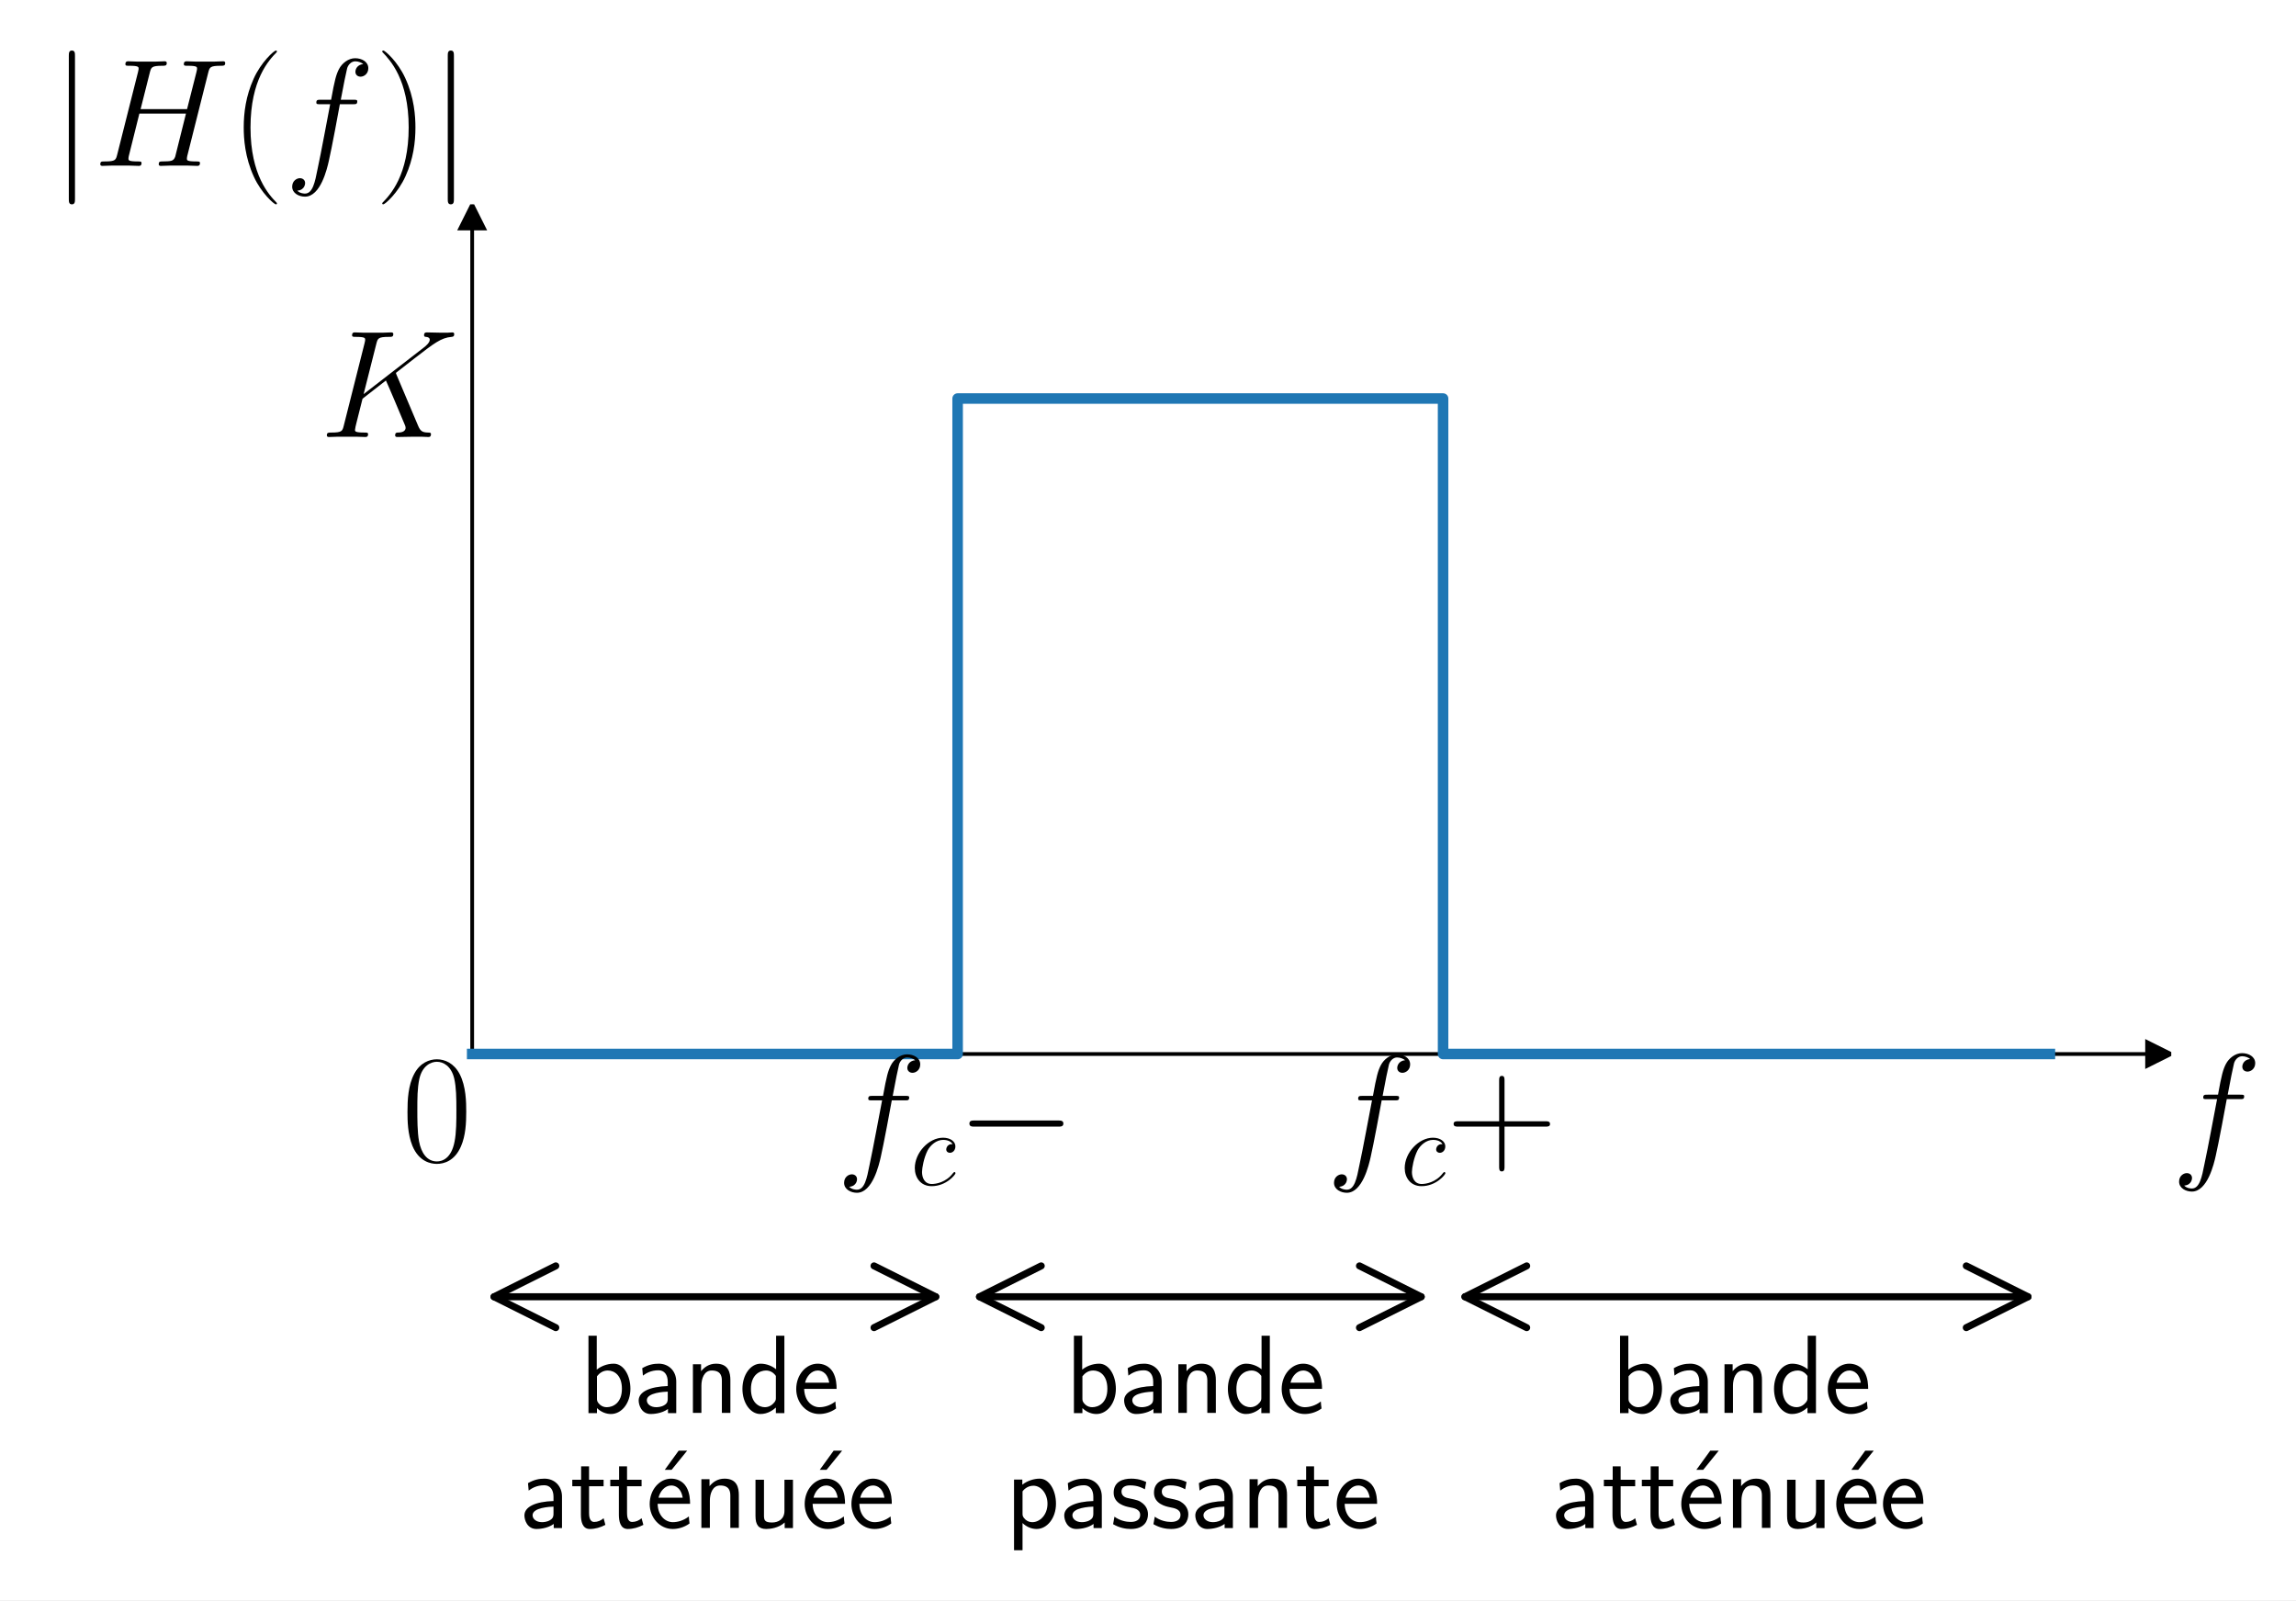
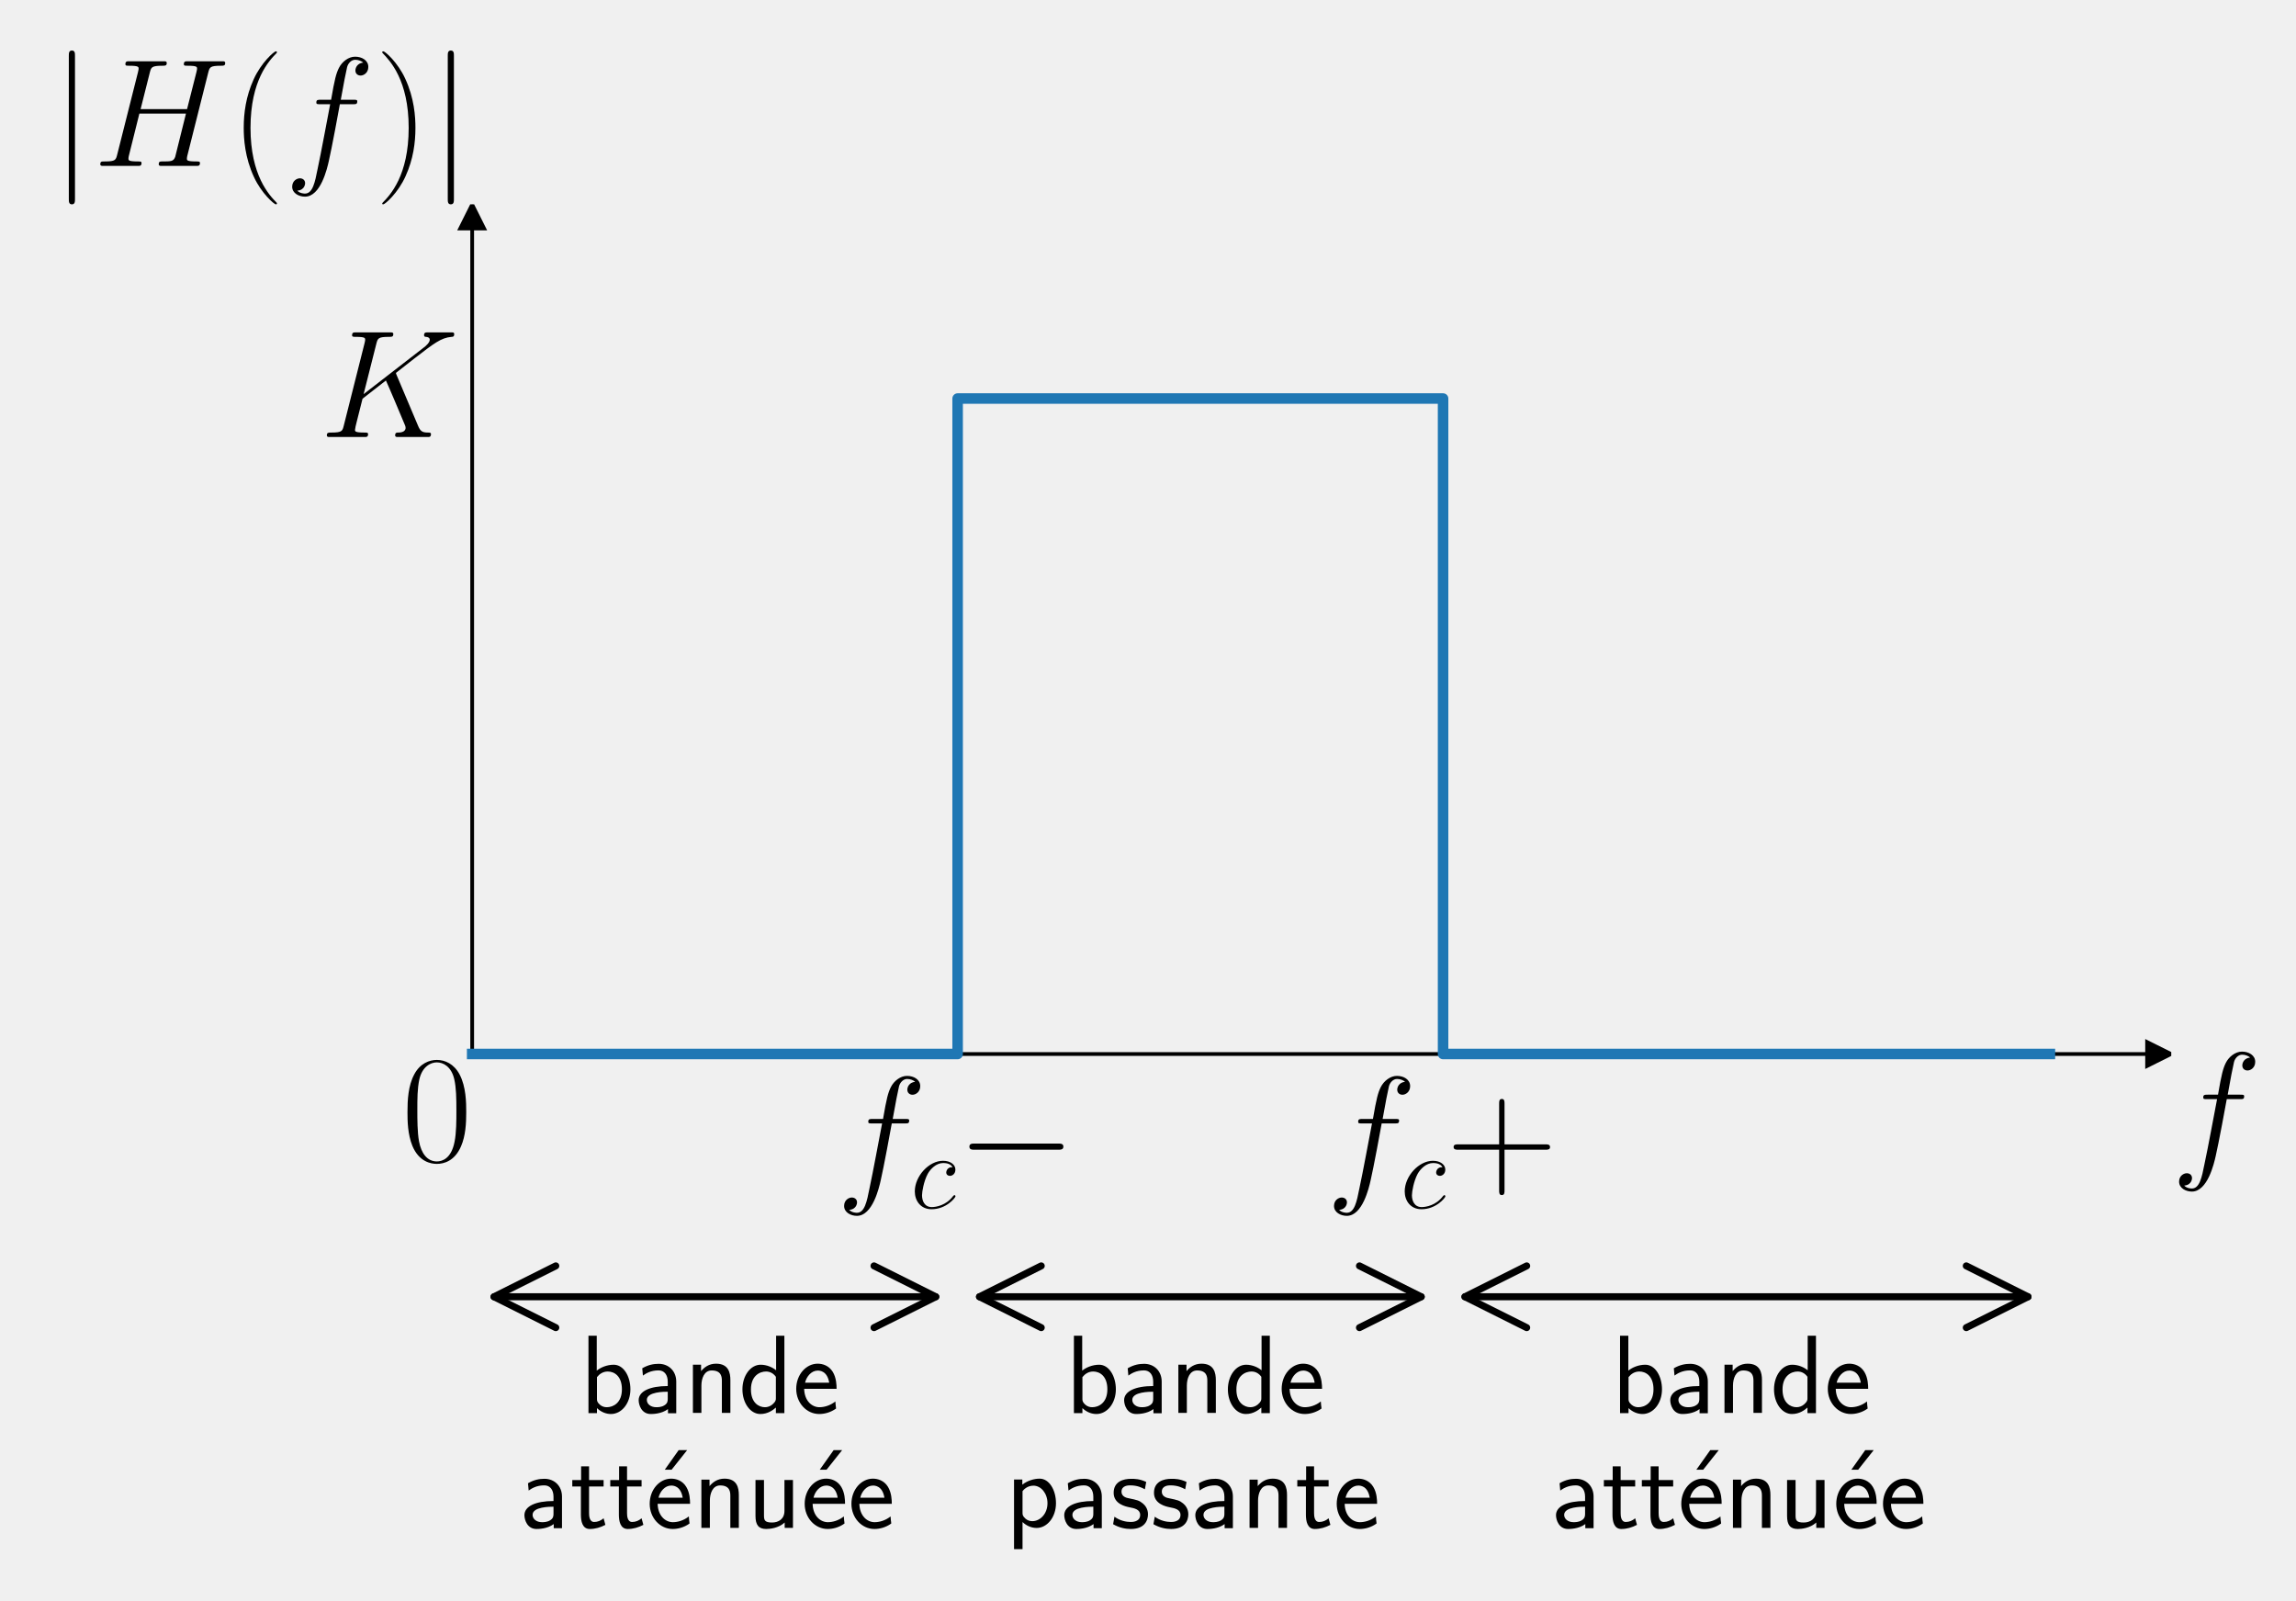
<svg xmlns="http://www.w3.org/2000/svg" xmlns:xlink="http://www.w3.org/1999/xlink" height="228.017pt" version="1.1" viewBox="0 0 327.221 228.017" width="327.221pt">
  <defs>
-     <style type="text/css">
- *{stroke-linecap:butt;stroke-linejoin:round;}
-   </style>
+     <style type="text/css">*{stroke-linecap:butt;stroke-linejoin:round;}</style>
  </defs>
  <g id="figure_1">
    <g id="patch_1">
-       <path d="M 0 228.017  L 327.221 228.017  L 327.221 0  L 0 0  z " style="fill:#ffffff;" />
+       <path d="M 0 228.017  L 327.221 228.017  L 327.221 0  L 0 0  z " style="fill:none;" />
    </g>
    <g id="axes_1">
      <g id="patch_2">
-         <path clip-path="url(#p9023be4fa1)" d="M 309.442 150.192  L 305.983 151.922  L 305.983 150.21  L 67.293 150.21  L 67.293 150.175  L 305.983 150.175  L 305.983 148.463  z " style="stroke:#000000;stroke-linejoin:miter;stroke-width:0.5;" />
+         <path clip-path="url(#p6ede587a33)" d="M 309.442 150.192  L 305.983 151.922  L 305.983 150.21  L 67.293 150.21  L 67.293 150.175  L 305.983 150.175  L 305.983 148.463  z " style="stroke:#000000;stroke-linejoin:miter;stroke-width:0.5;" />
      </g>
      <g id="patch_3">
-         <path clip-path="url(#p9023be4fa1)" d="M 67.293 29.118  L 69.023 32.577  L 67.311 32.577  L 67.311 150.192  L 67.276 150.192  L 67.276 32.577  L 65.564 32.577  z " style="stroke:#000000;stroke-linejoin:miter;stroke-width:0.5;" />
+         <path clip-path="url(#p6ede587a33)" d="M 67.293 29.118  L 69.023 32.577  L 67.311 32.577  L 67.311 150.192  L 67.276 150.192  L 67.276 32.577  L 65.564 32.577  z " style="stroke:#000000;stroke-linejoin:miter;stroke-width:0.5;" />
      </g>
      <g id="line2d_1">
-         <path clip-path="url(#p9023be4fa1)" d="M 67.293 150.192  L 136.479 150.192  L 136.479 56.792  L 205.664 56.792  L 205.664 150.192  L 292.146 150.192  " style="fill:none;stroke:#1f77b4;stroke-linecap:square;stroke-width:1.5;" />
+         <path clip-path="url(#p6ede587a33)" d="M 67.293 150.192  L 136.479 150.192  L 136.479 56.792  L 205.664 56.792  L 205.664 150.192  L 292.146 150.192  " style="fill:none;stroke:#1f77b4;stroke-linecap:square;stroke-width:1.5;" />
      </g>
      <g id="text_1">
-         <defs>
-           <path d="M 50 40.219  C 49.906 40.516 49.5 41.312 49.5 41.609  C 49.5 41.703 49.594 41.797 51.297 43.094  L 61 50.656  C 74.406 61.016 78.797 64.5 85.703 65.094  C 86.406 65.188 87.406 65.188 87.406 66.891  C 87.406 67.484 87.094 68 86.297 68  C 85.203 68 84 67.797 82.906 67.797  L 79.094 67.797  C 76 67.797 72.703 68 69.703 68  C 69 68 67.797 68 67.797 66.188  C 67.797 65.188 68.5 65.094 69.094 65.094  C 70.203 64.984 71.5 64.594 71.5 63.203  C 71.5 61.203 68.5 58.828 67.703 58.219  L 28.5 27.875  L 36.797 60.719  C 37.703 64.094 37.906 65.094 45 65.094  C 46.906 65.094 47.797 65.094 47.797 66.984  C 47.797 68 46.797 68 46.297 68  C 44.5 68 42.406 67.797 40.5 67.797  L 28.703 67.797  C 26.906 67.797 24.703 68 22.906 68  C 22.094 68 21 68 21 66.094  C 21 65.094 21.906 65.094 23.406 65.094  C 29.5 65.094 29.5 64.297 29.5 63.203  C 29.5 63 29.5 62.406 29.094 60.906  L 15.594 7.375  C 14.703 3.891 14.5 2.891 7.5 2.891  C 5.594 2.891 4.594 2.891 4.594 1.094  C 4.594 0 5.5 0 6.094 0  C 8 0 10 0.188 11.906 0.188  L 23.594 0.188  C 25.5 0.188 27.594 0 29.5 0  C 30.297 0 31.406 0 31.406 1.891  C 31.406 2.891 30.5 2.891 29 2.891  C 22.906 2.891 22.906 3.688 22.906 4.688  C 22.906 5.375 23.5 7.875 23.906 9.453  L 27.797 24.891  L 43 36.734  C 45.906 30.359 51.203 17.625 55.297 7.875  C 55.594 7.266 55.797 6.672 55.797 5.984  C 55.797 2.984 51.797 2.891 50.906 2.891  C 50 2.891 49 2.891 49 1  C 49 0 50.094 0 50.406 0  C 53.906 0 57.594 0.188 61.094 0.188  L 65.906 0.188  C 67.406 0.188 69.094 0 70.594 0  C 71.203 0 72.297 0 72.297 1.891  C 72.297 2.891 71.406 2.891 70.406 2.891  C 66.703 2.984 65.406 3.781 63.906 7.375  z " id="CMMI12-75" />
-         </defs>
        <g transform="translate(45.57571 62.27074)scale(0.22 -0.22)">
-           <use transform="scale(0.996264)" xlink:href="#CMMI12-75" />
+           <defs>
+             <path d="M 3200 2571  C 3194 2590 3168 2641 3168 2661  C 3168 2667 3174 2673 3283 2756  L 3904 3242  C 4762 3905 5043 4128 5485 4167  C 5530 4167 5594 4167 5594 4282  C 5594 4320 5574 4352 5523 4352  C 5453 4352 5376 4352 5306 4352  L 5062 4352  C 4864 4352 4653 4352 4461 4352  C 4416 4352 4339 4352 4339 4237  C 4339 4173 4384 4167 4422 4167  C 4493 4160 4576 4135 4576 4046  C 4576 3919 4384 3765 4333 3727  L 1824 1784  L 2355 3887  C 2413 4103 2426 4167 2880 4167  C 3002 4167 3059 4167 3059 4288  C 3059 4352 2995 4352 2963 4352  C 2848 4352 2714 4352 2592 4352  L 1837 4352  C 1722 4352 1581 4352 1466 4352  C 1414 4352 1344 4352 1344 4231  C 1344 4167 1402 4167 1498 4167  C 1888 4167 1888 4116 1888 4046  C 1888 4034 1888 3995 1862 3899  L 998 472  C 941 249 928 185 480 185  C 358 185 294 185 294 70  C 294 0 352 0 390 0  C 512 0 640 0 762 0  L 1510 0  C 1632 0 1766 0 1888 0  C 1939 0 2010 0 2010 121  C 2010 185 1952 185 1856 185  C 1466 185 1466 236 1466 300  C 1466 345 1504 504 1530 606  L 1779 1593  L 2752 2351  C 2938 1943 3277 1128 3539 505  C 3558 466 3571 428 3571 383  C 3571 185 3315 185 3258 185  C 3200 185 3136 185 3136 64  C 3136 0 3206 0 3226 0  C 3450 0 3686 0 3910 0  L 4218 0  C 4314 0 4422 0 4518 0  C 4557 0 4627 0 4627 121  C 4627 185 4570 185 4506 185  C 4269 185 4186 236 4090 466  L 3200 2571  z " id="CMMI12-4b" transform="scale(0.015625)" />
+           </defs>
+           <use transform="scale(0.996264)" xlink:href="#CMMI12-4b" />
        </g>
      </g>
      <g id="text_2">
-         <defs>
-           <path d="M 44.594 40.094  C 46.594 40.094 47.406 40.094 47.406 41.984  C 47.406 43 46.594 43 44.797 43  L 36.703 43  C 38.594 53.094 40 60.094 40.797 63.297  C 41.406 65.688 43.5 67.984 46.094 67.984  C 48.203 67.984 50.297 67.094 51.297 66.188  C 47.406 65.797 46.203 62.891 46.203 61.188  C 46.203 59.188 47.703 58 49.594 58  C 51.594 58 54.594 59.688 54.594 63.5  C 54.594 67.688 50.406 70 46 70  C 41.703 70 37.5 66.797 35.5 62.891  C 33.703 59.391 32.703 55.828 30.406 43  L 23.703 43  C 21.797 43 20.797 43 20.797 41.188  C 20.797 40.094 21.406 40.094 23.406 40.094  L 29.797 40.094  C 28 30.891 23.906 8.516 21.594 -2.062  C 19.906 -10.703 18.406 -18 13.406 -18  C 13.094 -18 10.203 -18 8.406 -16.109  C 13.5 -15.703 13.5 -11.312 13.5 -11.203  C 13.5 -9.203 12 -8 10.094 -8  C 8.094 -8 5.094 -9.703 5.094 -13.516  C 5.094 -17.812 9.5 -20 13.406 -20  C 23.594 -20 27.797 -1.766 28.906 3.172  C 30.703 10.797 35.594 37.125 36.094 40.094  z " id="CMMI12-102" />
-           <path d="M 39.094 38  C 37.203 38 36.297 38 34.906 36.797  C 34.297 36.297 33.203 34.797 33.203 33.188  C 33.203 31.188 34.703 29.984 36.594 29.984  C 39 29.984 41.703 31.984 41.703 35.984  C 41.703 40.484 37.094 44 30.203 44  C 17.094 44 4 30.188 4 15.797  C 4 6.969 9.406 -1 19.594 -1  C 33.203 -1 41.797 9.719 41.797 11.031  C 41.797 11.641 41.203 12.141 40.797 12.141  C 40.5 12.141 40.406 12.047 39.5 11.125  C 33.094 2.516 23.594 1 19.797 1  C 12.906 1 10.703 7.078 10.703 12.141  C 10.703 15.688 12.406 25.531 16 32.391  C 18.594 37.094 24 41.984 30.297 41.984  C 31.594 41.984 37.094 41.812 39.094 38  z " id="CMMI12-99" />
-           <path d="M 65.906 23  C 67.594 23 69.406 23 69.406 25  C 69.406 27 67.594 27 65.906 27  L 11.797 27  C 10.094 27 8.297 27 8.297 25  C 8.297 23 10.094 23 11.797 23  z " id="CMSY10-0" />
-         </defs>
        <g transform="translate(119.1843 168.8723)scale(0.22 -0.22)">
-           <use transform="translate(0 14.94392)scale(0.996264)" xlink:href="#CMMI12-102" />
-           <use transform="translate(48.08324 0)scale(0.697382)" xlink:href="#CMMI12-99" />
-           <use transform="translate(77.9695 14.94392)scale(0.996264)" xlink:href="#CMSY10-0" />
+           <defs>
+             <path d="M 2854 2566  C 2982 2566 3034 2566 3034 2688  C 3034 2752 2982 2752 2867 2752  L 2349 2752  C 2470 3429 2560 3897 2611 4107  C 2650 4265 2784 4416 2950 4416  C 3085 4416 3219 4358 3283 4298  C 3034 4272 2957 4082 2957 3969  C 2957 3837 3053 3759 3174 3759  C 3302 3759 3494 3870 3494 4119  C 3494 4393 3226 4544 2944 4544  C 2669 4544 2400 4334 2272 4078  C 2157 3848 2093 3611 1946 2752  L 1517 2752  C 1395 2752 1331 2752 1331 2637  C 1331 2566 1370 2566 1498 2566  L 1907 2566  C 1792 1976 1530 542 1382 -137  C 1274 -689 1178 -1152 858 -1152  C 838 -1152 653 -1152 538 -1031  C 864 -1005 864 -726 864 -720  C 864 -593 768 -517 646 -517  C 518 -517 326 -625 326 -867  C 326 -1140 608 -1280 858 -1280  C 1510 -1280 1779 -118 1850 199  C 1965 688 2278 2376 2310 2566  L 2854 2566  z " id="CMMI12-66" transform="scale(0.015625)" />
+             <path d="M 2502 2431  C 2381 2431 2323 2431 2234 2355  C 2195 2323 2125 2227 2125 2125  C 2125 1997 2221 1920 2342 1920  C 2496 1920 2669 2044 2669 2292  C 2669 2588 2374 2816 1933 2816  C 1094 2816 256 1903 256 996  C 256 441 602 -64 1254 -64  C 2125 -64 2675 622 2675 706  C 2675 744 2637 776 2611 776  C 2592 776 2586 770 2528 713  C 2118 162 1510 64 1267 64  C 826 64 685 446 685 764  C 685 988 794 1605 1024 2039  C 1190 2338 1536 2682 1939 2682  C 2022 2682 2374 2682 2502 2431  z " id="CMMI12-63" transform="scale(0.015625)" />
+             <path d="M 4218 1472  C 4326 1472 4442 1472 4442 1600  C 4442 1728 4326 1728 4218 1728  L 755 1728  C 646 1728 531 1728 531 1600  C 531 1472 646 1472 755 1472  L 4218 1472  z " id="CMSY10-0" transform="scale(0.015625)" />
+           </defs>
+           <use transform="scale(0.996264)" xlink:href="#CMMI12-66" />
+           <use transform="translate(48.08324 -14.94392)scale(0.697382)" xlink:href="#CMMI12-63" />
+           <use transform="translate(77.9695 0)scale(0.996264)" xlink:href="#CMSY10-0" />
        </g>
      </g>
      <g id="text_3">
-         <defs>
-           <path d="M 37.703 23  L 64.203 23  C 65.594 23 67.297 23 67.297 24.688  C 67.297 26.5 65.703 26.5 64.203 26.5  L 37.703 26.5  L 37.703 52.891  C 37.703 54.297 37.703 56 36 56  C 34.203 56 34.203 54.391 34.203 52.891  L 34.203 26.5  L 7.703 26.5  C 6.297 26.5 4.594 26.5 4.594 24.797  C 4.594 23 6.203 23 7.703 23  L 34.203 23  L 34.203 -3.031  C 34.203 -4.406 34.203 -6.109 35.906 -6.109  C 37.703 -6.109 37.703 -4.516 37.703 -3.031  z " id="CMR17-43" />
-         </defs>
        <g transform="translate(189.0047 168.8723)scale(0.22 -0.22)">
-           <use transform="translate(0 14.94392)scale(0.996264)" xlink:href="#CMMI12-102" />
-           <use transform="translate(48.08324 0)scale(0.697382)" xlink:href="#CMMI12-99" />
-           <use transform="translate(77.9695 14.94392)scale(0.996264)" xlink:href="#CMR17-43" />
+           <defs>
+             <path d="M 2413 1472  L 4109 1472  C 4198 1472 4307 1472 4307 1580  C 4307 1695 4205 1695 4109 1695  L 2413 1695  L 2413 3386  C 2413 3475 2413 3584 2304 3584  C 2189 3584 2189 3482 2189 3386  L 2189 1695  L 493 1695  C 403 1695 294 1695 294 1587  C 294 1472 397 1472 493 1472  L 2189 1472  L 2189 -218  C 2189 -307 2189 -416 2298 -416  C 2413 -416 2413 -314 2413 -218  L 2413 1472  z " id="CMR17-2b" transform="scale(0.015625)" />
+           </defs>
+           <use transform="scale(0.996264)" xlink:href="#CMMI12-66" />
+           <use transform="translate(48.08324 -14.94392)scale(0.697382)" xlink:href="#CMMI12-63" />
+           <use transform="translate(77.9695 0)scale(0.996264)" xlink:href="#CMR17-2b" />
        </g>
      </g>
      <g id="text_4">
-         <defs>
-           <path d="M 42 31.844  C 42 37.969 41.906 48.422 37.703 56.453  C 34 63.484 28.094 66 22.906 66  C 18.094 66 12 63.781 8.203 56.562  C 4.203 49.016 3.797 39.672 3.797 31.844  C 3.797 26.109 3.906 17.375 7 9.734  C 11.297 -0.609 19 -2 22.906 -2  C 27.5 -2 34.5 -0.109 38.594 9.438  C 41.594 16.375 42 24.5 42 31.844  z M 22.906 -0.406  C 16.5 -0.406 12.703 5.125 11.297 12.75  C 10.203 18.688 10.203 27.328 10.203 32.953  C 10.203 40.688 10.203 47.109 11.5 53.234  C 13.406 61.781 19 64.391 22.906 64.391  C 27 64.391 32.297 61.672 34.203 53.438  C 35.5 47.719 35.594 40.984 35.594 32.953  C 35.594 26.422 35.594 18.375 34.406 12.453  C 32.297 1.5 26.406 -0.406 22.906 -0.406  z " id="CMR17-48" />
-         </defs>
        <g transform="translate(57.24146 165.413)scale(0.22 -0.22)">
-           <use transform="scale(0.996264)" xlink:href="#CMR17-48" />
+           <defs>
+             <path d="M 2688 2025  C 2688 2416 2682 3080 2413 3591  C 2176 4039 1798 4198 1466 4198  C 1158 4198 768 4058 525 3597  C 269 3118 243 2524 243 2025  C 243 1661 250 1106 448 619  C 723 -39 1216 -128 1466 -128  C 1760 -128 2208 -7 2470 600  C 2662 1042 2688 1559 2688 2025  z M 1466 -26  C 1056 -26 813 325 723 812  C 653 1188 653 1738 653 2096  C 653 2588 653 2997 736 3387  C 858 3929 1216 4096 1466 4096  C 1728 4096 2067 3923 2189 3400  C 2272 3036 2278 2607 2278 2096  C 2278 1680 2278 1169 2202 792  C 2067 95 1690 -26 1466 -26  z " id="CMR17-30" transform="scale(0.015625)" />
+           </defs>
+           <use transform="scale(0.996264)" xlink:href="#CMR17-30" />
        </g>
      </g>
      <g id="text_5">
        <g transform="translate(309.4425 165.413)scale(0.22 -0.22)">
-           <use transform="scale(0.996264)" xlink:href="#CMMI12-102" />
+           <use transform="scale(0.996264)" xlink:href="#CMMI12-66" />
        </g>
      </g>
      <g id="text_6">
-         <defs>
-           <path d="M 15.906 71.391  C 15.906 73.188 15.906 75 13.906 75  C 11.906 75 11.906 73.188 11.906 71.391  L 11.906 -21.406  C 11.906 -23.203 11.906 -25 13.906 -25  C 15.906 -25 15.906 -23.203 15.906 -21.406  z " id="CMSY10-106" />
-           <path d="M 74.797 60.719  C 75.703 64.094 75.906 65.094 83 65.094  C 84.797 65.094 85.797 65.094 85.797 66.891  C 85.797 68 84.906 68 84.297 68  C 82.5 68 80.406 67.797 78.5 67.797  L 66.703 67.797  C 64.797 67.797 62.703 68 60.797 68  C 60.094 68 58.906 68 58.906 66.094  C 58.906 65.094 59.594 65.094 61.5 65.094  C 67.5 65.094 67.5 64.297 67.5 63.203  C 67.5 63 67.5 62.406 67.094 60.922  L 61 36.891  L 30.797 36.891  L 36.797 60.719  C 37.703 64.094 37.906 65.094 45 65.094  C 46.797 65.094 47.797 65.094 47.797 66.891  C 47.797 68 46.906 68 46.297 68  C 44.5 68 42.406 67.797 40.5 67.797  L 28.703 67.797  C 26.797 67.797 24.703 68 22.797 68  C 22.094 68 20.906 68 20.906 66.094  C 20.906 65.094 21.594 65.094 23.5 65.094  C 29.5 65.094 29.5 64.297 29.5 63.203  C 29.5 63 29.5 62.406 29.094 60.922  L 15.594 7.375  C 14.703 3.891 14.5 2.891 7.594 2.891  C 5.297 2.891 4.594 2.891 4.594 1  C 4.594 0 5.703 0 6 0  C 7.797 0 9.906 0.188 11.797 0.188  L 23.594 0.188  C 25.5 0.188 27.594 0 29.5 0  C 30.297 0 31.406 0 31.406 1.891  C 31.406 2.891 30.5 2.891 29 2.891  C 22.906 2.891 22.906 3.688 22.906 4.688  C 22.906 4.781 22.906 5.484 23.094 6.281  L 30 34  L 60.297 34  C 58.594 27.422 53.5 6.578 53.297 5.984  C 52.203 2.984 50.594 2.984 44.703 2.891  C 43.5 2.891 42.594 2.891 42.594 1  C 42.594 0 43.703 0 44 0  C 45.797 0 47.906 0.188 49.797 0.188  L 61.594 0.188  C 63.5 0.188 65.594 0 67.5 0  C 68.297 0 69.406 0 69.406 1.891  C 69.406 2.891 68.5 2.891 67 2.891  C 60.906 2.891 60.906 3.688 60.906 4.688  C 60.906 4.781 60.906 5.484 61.094 6.281  z " id="CMMI12-72" />
-           <path d="M 30.594 -24.406  C 30.594 -24.312 30.594 -24.109 30.297 -23.812  C 25.703 -19.109 13.406 -6.297 13.406 24.938  C 13.406 56.172 25.5 68.875 30.406 73.891  C 30.406 73.984 30.594 74.188 30.594 74.484  C 30.594 74.797 30.297 75 29.906 75  C 28.797 75 20.297 67.578 15.406 56.562  C 10.406 45.453 9 34.656 9 25.047  C 9 17.828 9.703 5.625 15.703 -7.297  C 20.5 -17.703 28.703 -25 29.906 -25  C 30.406 -25 30.594 -24.812 30.594 -24.406  z " id="CMR17-40" />
-           <path d="M 26.297 24.938  C 26.297 32.141 25.594 44.359 19.594 57.266  C 14.797 67.688 6.594 75 5.406 75  C 5.094 75 4.703 74.891 4.703 74.391  C 4.703 74.188 4.797 74.094 4.906 73.891  C 9.703 68.875 21.906 56.172 21.906 25.047  C 21.906 -6.188 9.797 -18.906 4.906 -23.906  C 4.797 -24.109 4.703 -24.203 4.703 -24.406  C 4.703 -24.906 5.094 -25 5.406 -25  C 6.5 -25 15 -17.609 19.906 -6.594  C 24.906 4.516 26.297 15.328 26.297 24.938  z " id="CMR17-41" />
-         </defs>
        <g transform="translate(7.2 23.63836)scale(0.22 -0.22)">
-           <use transform="scale(0.996264)" xlink:href="#CMSY10-106" />
-           <use transform="translate(27.67409 0)scale(0.996264)" xlink:href="#CMMI12-72" />
-           <use transform="translate(116.1959 0)scale(0.996264)" xlink:href="#CMR17-40" />
-           <use transform="translate(151.4766 0)scale(0.996264)" xlink:href="#CMMI12-102" />
-           <use transform="translate(210.1969 0)scale(0.996264)" xlink:href="#CMR17-41" />
-           <use transform="translate(245.4777 0)scale(0.996264)" xlink:href="#CMSY10-106" />
+           <defs>
+             <path d="M 1018 4570  C 1018 4685 1018 4800 890 4800  C 762 4800 762 4685 762 4570  L 762 -1370  C 762 -1485 762 -1600 890 -1600  C 1018 -1600 1018 -1485 1018 -1370  L 1018 4570  z " id="CMSY10-6a" transform="scale(0.015625)" />
+             <path d="M 4787 3887  C 4845 4103 4858 4167 5312 4167  C 5427 4167 5491 4167 5491 4282  C 5491 4352 5434 4352 5395 4352  C 5280 4352 5146 4352 5024 4352  L 4269 4352  C 4147 4352 4013 4352 3891 4352  C 3846 4352 3770 4352 3770 4231  C 3770 4167 3814 4167 3936 4167  C 4320 4167 4320 4116 4320 4046  C 4320 4034 4320 3995 4294 3900  L 3904 2361  L 1971 2361  L 2355 3887  C 2413 4103 2426 4167 2880 4167  C 2995 4167 3059 4167 3059 4282  C 3059 4352 3002 4352 2963 4352  C 2848 4352 2714 4352 2592 4352  L 1837 4352  C 1715 4352 1581 4352 1459 4352  C 1414 4352 1338 4352 1338 4231  C 1338 4167 1382 4167 1504 4167  C 1888 4167 1888 4116 1888 4046  C 1888 4034 1888 3995 1862 3899  L 998 472  C 941 249 928 185 486 185  C 339 185 294 185 294 64  C 294 0 365 0 384 0  C 499 0 634 0 755 0  L 1510 0  C 1632 0 1766 0 1888 0  C 1939 0 2010 0 2010 121  C 2010 185 1952 185 1856 185  C 1466 185 1466 236 1466 300  C 1466 307 1466 351 1478 402  L 1920 2176  L 3859 2176  C 3750 1753 3424 416 3411 376  C 3341 185 3238 185 2861 185  C 2784 185 2726 185 2726 64  C 2726 0 2797 0 2816 0  C 2931 0 3066 0 3187 0  L 3942 0  C 4064 0 4198 0 4320 0  C 4371 0 4442 0 4442 121  C 4442 185 4384 185 4288 185  C 3898 185 3898 236 3898 300  C 3898 307 3898 351 3910 402  L 4787 3887  z " id="CMMI12-48" transform="scale(0.015625)" />
+             <path d="M 1958 -1561  C 1958 -1555 1958 -1542 1939 -1523  C 1645 -1224 858 -407 858 1581  C 858 3569 1632 4379 1946 4697  C 1946 4704 1958 4717 1958 4736  C 1958 4755 1939 4768 1914 4768  C 1843 4768 1299 4296 986 3594  C 666 2887 576 2199 576 1588  C 576 1128 621 351 1005 -471  C 1312 -1135 1837 -1600 1914 -1600  C 1946 -1600 1958 -1587 1958 -1561  z " id="CMR17-28" transform="scale(0.015625)" />
+             <path d="M 1683 1581  C 1683 2040 1638 2817 1254 3639  C 947 4303 422 4768 346 4768  C 326 4768 301 4761 301 4729  C 301 4717 307 4710 314 4697  C 621 4378 1402 3568 1402 1584  C 1402 -407 627 -1217 314 -1537  C 307 -1549 301 -1556 301 -1568  C 301 -1600 326 -1600 346 -1600  C 416 -1600 960 -1128 1274 -426  C 1594 281 1683 969 1683 1581  z " id="CMR17-29" transform="scale(0.015625)" />
+           </defs>
+           <use transform="scale(0.996264)" xlink:href="#CMSY10-6a" />
+           <use transform="translate(27.67409 0)scale(0.996264)" xlink:href="#CMMI12-48" />
+           <use transform="translate(116.1959 0)scale(0.996264)" xlink:href="#CMR17-28" />
+           <use transform="translate(151.4766 0)scale(0.996264)" xlink:href="#CMMI12-66" />
+           <use transform="translate(210.1969 0)scale(0.996264)" xlink:href="#CMR17-29" />
+           <use transform="translate(245.4777 0)scale(0.996264)" xlink:href="#CMSY10-6a" />
        </g>
      </g>
      <g id="patch_4">
        <path d="M 70.409 184.785  Q 101.886 184.785 133.364 184.785  " style="fill:none;stroke:#000000;stroke-linecap:round;" />
        <path d="M 79.209 189.185  L 70.409 184.785  L 79.209 180.385  " style="fill:none;stroke:#000000;stroke-linecap:round;" />
        <path d="M 124.564 180.385  L 133.364 184.785  L 124.564 189.185  " style="fill:none;stroke:#000000;stroke-linecap:round;" />
      </g>
      <g id="text_7">
-         <defs>
-           <path d="M 14.906 69  L 7.5 69  L 7.5 -0.203  L 15.094 -0.203  L 15.094 4.297  C 18.906 0.594 23.5 -1 27.594 -1  C 37.203 -1 45 8.734 45 21.594  C 45 33.328 39 44 30.094 44  C 23.797 44 18.203 41.391 14.906 38.688  z M 15.094 32.734  C 17.297 35.562 20.406 37.891 24.797 37.891  C 30.703 37.891 37.406 33.531 37.406 21.594  C 37.406 8.844 29.406 5.094 23.906 5.094  C 21.906 5.094 19.797 5.594 17.797 7.312  C 15.094 9.75 15.094 11.266 15.094 12.688  z " id="CMSS17-98" />
-           <path d="M 37.594 27.953  C 37.594 37.484 30.906 44 21.906 44  C 17.5 44 12.703 43.188 7.203 39.984  L 7.797 33.328  C 10.297 35.156 14.594 38.094 21.797 38.094  C 26.906 38.094 30 34.141 30 27.844  L 30 24  C 14 23.5 4 18.891 4 11.109  C 4 7.062 6.5 -1 14.797 -1  C 16.297 -1 24.406 -0.812 30.203 3.5  L 30.203 -0.203  L 37.594 -0.203  z M 30 12.875  C 30 11.109 30 8.734 27 6.969  C 24.406 5.297 21.094 5.094 19.703 5.094  C 14.703 5.094 11.297 7.859 11.297 11.297  C 11.297 18.203 26.906 18.891 30 19  z " id="CMSS17-97" />
-           <path d="M 40.906 29.344  C 40.906 35.672 39.406 44 28.094 44  C 21.703 44 17.5 40.688 14.703 37.281  L 14.703 43.484  L 7.406 43.484  L 7.406 0  L 15 0  L 15 24.312  C 15 30.656 17.406 37.891 24.203 37.891  C 33 37.891 33.297 31.953 33.297 28.531  L 33.297 0  L 40.906 0  z " id="CMSS17-110" />
-           <path d="M 40.797 69  L 33.406 69  L 33.406 38.984  C 30.297 41.594 25.203 44 19.594 44  C 10.5 44 3.297 34.047 3.297 21.484  C 3.297 8.938 10.406 -1 19.297 -1  C 26.203 -1 30.797 2.688 33.203 4.797  L 33.203 -0.203  L 40.797 -0.203  z M 33.203 13.297  C 33.203 11.875 33.203 10.359 30.094 7.625  C 28.094 5.906 25.703 5.094 23.406 5.094  C 18 5.094 10.906 9.141 10.906 21.391  C 10.906 34.141 18.906 37.891 24.406 37.891  C 28.094 37.891 31.094 36.062 33.203 33.031  z " id="CMSS17-100" />
-           <path d="M 39.094 21.484  C 39.094 24.797 38.906 31.266 35.703 36.672  C 32.203 42.391 26.5 44 22.203 44  C 11.797 44 3 34.125 3 21.297  C 3 9.047 12.094 -1 23.594 -1  C 28.094 -1 33.594 0.297 38.594 3.891  C 38.594 4.297 38.406 6.469 38.297 6.578  C 38.297 6.766 38 9.828 38 10.234  C 33.203 6.375 27.703 5.094 23.703 5.094  C 17.297 5.094 10.406 10.422 10.094 21.484  z M 10.906 27  C 12.203 32.594 16.594 37.891 22.203 37.891  C 23.703 37.891 30.703 37.688 32.5 27  z " id="CMSS17-101" />
-         </defs>
        <g transform="translate(82.67132 201.3343)scale(0.16 -0.16)">
-           <use transform="scale(0.996264)" xlink:href="#CMSS17-98" />
-           <use transform="translate(48.20494 0)scale(0.996264)" xlink:href="#CMSS17-97" />
-           <use transform="translate(93.12686 0)scale(0.996264)" xlink:href="#CMSS17-110" />
-           <use transform="translate(141.3318 0)scale(0.996264)" xlink:href="#CMSS17-100" />
-           <use transform="translate(189.5368 0)scale(0.996264)" xlink:href="#CMSS17-101" />
+           <defs>
+             <path d="M 954 4416  L 480 4416  L 480 -13  L 966 -13  L 966 274  C 1210 38 1504 -64 1766 -64  C 2381 -64 2880 549 2880 1352  C 2880 2086 2496 2756 1926 2756  C 1523 2756 1165 2591 954 2419  L 954 4416  z M 966 2046  C 1107 2222 1306 2368 1587 2368  C 1965 2368 2394 2097 2394 1352  C 2394 558 1882 325 1530 325  C 1402 325 1267 356 1139 464  C 966 615 966 709 966 797  L 966 2046  z " id="CMSS17-62" transform="scale(0.015625)" />
+             <path d="M 2406 1791  C 2406 2392 1978 2808 1402 2808  C 1120 2808 813 2757 461 2553  L 499 2135  C 659 2248 934 2432 1395 2432  C 1722 2432 1920 2180 1920 1782  L 1920 1536  C 896 1536 256 1238 256 726  C 256 461 416 -64 947 -64  C 1043 -64 1562 -64 1933 217  L 1933 -19  L 2406 -19  L 2406 1791  z M 1920 816  C 1920 701 1920 548 1728 434  C 1562 325 1350 325 1261 325  C 941 325 723 511 723 744  C 723 1211 1722 1211 1920 1211  L 1920 816  z " id="CMSS17-61" transform="scale(0.015625)" />
+             <path d="M 2618 1877  C 2618 2283 2522 2816 1798 2816  C 1389 2816 1120 2606 941 2389  L 941 2758  L 474 2758  L 474 0  L 960 0  L 960 1559  C 960 1964 1114 2428 1549 2428  C 2112 2428 2131 2048 2131 1829  L 2131 0  L 2618 0  L 2618 1877  z " id="CMSS17-6e" transform="scale(0.015625)" />
+             <path d="M 2611 4416  L 2138 4416  L 2138 2438  C 1939 2603 1613 2756 1254 2756  C 672 2756 211 2131 211 1347  C 211 562 666 -64 1235 -64  C 1677 -64 1971 172 2125 306  L 2125 -13  L 2611 -13  L 2611 4416  z M 2125 836  C 2125 747 2125 653 1926 482  C 1798 375 1645 325 1498 325  C 1152 325 698 576 698 1340  C 698 2134 1210 2368 1562 2368  C 1798 2368 1990 2254 2125 2065  L 2125 836  z " id="CMSS17-64" transform="scale(0.015625)" />
+             <path d="M 2502 1377  C 2502 1590 2490 2003 2285 2345  C 2061 2713 1696 2816 1421 2816  C 755 2816 192 2188 192 1375  C 192 582 774 -64 1510 -64  C 1798 -64 2150 19 2470 248  C 2470 274 2458 414 2451 420  C 2451 433 2432 630 2432 656  C 2125 407 1773 325 1517 325  C 1107 325 666 667 646 1377  L 2502 1377  z M 698 1728  C 781 2084 1062 2421 1421 2421  C 1517 2421 1965 2421 2080 1728  L 698 1728  z " id="CMSS17-65" transform="scale(0.015625)" />
+           </defs>
+           <use transform="scale(0.996264)" xlink:href="#CMSS17-62" />
+           <use transform="translate(48.20494 0)scale(0.996264)" xlink:href="#CMSS17-61" />
+           <use transform="translate(93.12686 0)scale(0.996264)" xlink:href="#CMSS17-6e" />
+           <use transform="translate(141.3318 0)scale(0.996264)" xlink:href="#CMSS17-64" />
+           <use transform="translate(189.5368 0)scale(0.996264)" xlink:href="#CMSS17-65" />
        </g>
-         <defs>
-           <path d="M 16.703 37.188  L 29.703 37.188  L 29.703 43  L 16.703 43  L 16.703 55  L 9.594 55  L 9.594 43  L 1.703 43  L 1.703 37.188  L 9.406 37.188  L 9.406 11.734  C 9.406 6 10.703 -1 17.297 -1  C 22.297 -1 26.906 0.391 31.297 2.688  L 29.703 8.609  C 27.297 6.5 24.406 5.297 21.297 5.297  C 16.906 5.297 16.703 10.922 16.703 13.438  z " id="CMSS17-116" />
-           <path d="M 39.094 69  L 31.5 69  L 19.094 51.891  L 25.203 51.891  z " id="CMSS17-19" />
-           <path d="M 40.906 43  L 33.297 43  L 33.297 15.25  C 33.297 7.812 27.906 4.797 22.203 4.797  C 15.594 4.797 15 7 15 11.125  L 15 43  L 7.406 43  L 7.406 10.625  C 7.406 2.797 10.094 -1 17 -1  C 20.406 -1 28.094 -0.203 33.5 4.797  L 33.5 -0.203  L 40.906 -0.203  z " id="CMSS17-117" />
-         </defs>
        <g transform="translate(74.10169 217.7173)scale(0.16 -0.16)">
-           <use transform="scale(0.996264)" xlink:href="#CMSS17-97" />
-           <use transform="translate(44.92192 0)scale(0.996264)" xlink:href="#CMSS17-116" />
-           <use transform="translate(78.75349 0)scale(0.996264)" xlink:href="#CMSS17-116" />
-           <use transform="translate(109.9826 0)scale(0.996264)" xlink:href="#CMSS17-19" />
-           <use transform="translate(112.5851 0)scale(0.996264)" xlink:href="#CMSS17-101" />
-           <use transform="translate(154.2239 0)scale(0.996264)" xlink:href="#CMSS17-110" />
-           <use transform="translate(202.4288 0)scale(0.996264)" xlink:href="#CMSS17-117" />
-           <use transform="translate(248.0314 0)scale(0.996264)" xlink:href="#CMSS17-19" />
-           <use transform="translate(250.6338 0)scale(0.996264)" xlink:href="#CMSS17-101" />
-           <use transform="translate(292.2726 0)scale(0.996264)" xlink:href="#CMSS17-101" />
+           <defs>
+             <path d="M 1069 2368  L 1901 2368  L 1901 2737  L 1069 2737  L 1069 3520  L 614 3520  L 614 2737  L 109 2737  L 109 2368  L 602 2368  L 602 749  C 602 384 685 -64 1107 -64  C 1427 -64 1722 25 2003 172  L 1901 548  C 1747 414 1562 337 1363 337  C 1082 337 1069 696 1069 856  L 1069 2368  z " id="CMSS17-74" transform="scale(0.015625)" />
+             <path d="M 2502 4448  L 2016 4448  L 1222 3328  L 1613 3328  L 2502 4448  z " id="CMSS17-13" transform="scale(0.015625)" />
+             <path d="M 2618 2739  L 2131 2739  L 2131 972  C 2131 498 1786 306 1421 306  C 998 306 960 447 960 709  L 960 2739  L 474 2739  L 474 678  C 474 179 646 -64 1088 -64  C 1306 -64 1798 -13 2144 306  L 2144 0  L 2618 0  L 2618 2739  z " id="CMSS17-75" transform="scale(0.015625)" />
+           </defs>
+           <use transform="scale(0.996264)" xlink:href="#CMSS17-61" />
+           <use transform="translate(44.92192 0)scale(0.996264)" xlink:href="#CMSS17-74" />
+           <use transform="translate(78.75349 0)scale(0.996264)" xlink:href="#CMSS17-74" />
+           <use transform="translate(109.9826 0)scale(0.996264)" xlink:href="#CMSS17-13" />
+           <use transform="translate(112.5851 0)scale(0.996264)" xlink:href="#CMSS17-65" />
+           <use transform="translate(154.2239 0)scale(0.996264)" xlink:href="#CMSS17-6e" />
+           <use transform="translate(202.4288 0)scale(0.996264)" xlink:href="#CMSS17-75" />
+           <use transform="translate(248.0314 0)scale(0.996264)" xlink:href="#CMSS17-13" />
+           <use transform="translate(250.6338 0)scale(0.996264)" xlink:href="#CMSS17-65" />
+           <use transform="translate(292.2726 0)scale(0.996264)" xlink:href="#CMSS17-65" />
        </g>
      </g>
      <g id="patch_5">
        <path d="M 139.594 184.785  Q 171.072 184.785 202.549 184.785  " style="fill:none;stroke:#000000;stroke-linecap:round;" />
        <path d="M 148.394 189.185  L 139.594 184.785  L 148.394 180.385  " style="fill:none;stroke:#000000;stroke-linecap:round;" />
        <path d="M 193.749 180.385  L 202.549 184.785  L 193.749 189.185  " style="fill:none;stroke:#000000;stroke-linecap:round;" />
      </g>
      <g id="text_8">
        <g transform="translate(151.8568 201.3343)scale(0.16 -0.16)">
-           <use transform="scale(0.996264)" xlink:href="#CMSS17-98" />
-           <use transform="translate(48.20494 0)scale(0.996264)" xlink:href="#CMSS17-97" />
-           <use transform="translate(93.12686 0)scale(0.996264)" xlink:href="#CMSS17-110" />
-           <use transform="translate(141.3318 0)scale(0.996264)" xlink:href="#CMSS17-100" />
-           <use transform="translate(189.5368 0)scale(0.996264)" xlink:href="#CMSS17-101" />
+           <use transform="scale(0.996264)" xlink:href="#CMSS17-62" />
+           <use transform="translate(48.20494 0)scale(0.996264)" xlink:href="#CMSS17-61" />
+           <use transform="translate(93.12686 0)scale(0.996264)" xlink:href="#CMSS17-6e" />
+           <use transform="translate(141.3318 0)scale(0.996264)" xlink:href="#CMSS17-64" />
+           <use transform="translate(189.5368 0)scale(0.996264)" xlink:href="#CMSS17-65" />
        </g>
-         <defs>
-           <path d="M 15.094 4.297  C 18.406 1.094 22.906 -1 27.703 -1  C 37 -1 45 8.641 45 21.594  C 45 33.547 39 44 30.406 44  C 25.406 44 19.406 42.188 14.906 38.594  L 14.906 43.188  L 7.5 43.188  L 7.5 -20  L 15.094 -20  z M 15.094 32.625  C 15.906 33.844 19.297 37.688 24.797 37.688  C 31.797 37.688 37.406 30.406 37.406 21.594  C 37.406 11.578 30.594 5.094 23.906 5.094  C 21.906 5.094 19.797 5.594 17.797 7.312  C 15.094 9.75 15.094 11.266 15.094 12.688  z " id="CMSS17-112" />
-           <path d="M 32.203 40.984  C 26.297 43.797 21.703 44 18.703 44  C 11.594 44 3.094 41.484 3.094 31.391  C 3.094 21.297 14.094 19.094 17.094 18.484  C 21.703 17.594 26.797 16.594 26.797 11.594  C 26.797 5.297 19.594 5.297 18.297 5.297  C 14.297 5.297 8.797 6.391 3.797 9.984  L 2.594 3.297  C 8.297 0 13.797 -1 18.406 -1  C 30.703 -1 33.797 6.5 33.797 12.188  C 33.797 17.094 31 20.391 29.094 21.891  C 25.797 24.484 24.594 24.797 16.406 26.484  C 15 26.688 10.094 27.797 10.094 32.297  C 10.094 37.984 16.406 37.984 17.797 37.984  C 24.297 37.984 28.297 35.984 31 34.484  z " id="CMSS17-115" />
-         </defs>
        <g transform="translate(143.3231 217.7173)scale(0.16 -0.16)">
-           <use transform="scale(0.996264)" xlink:href="#CMSS17-112" />
-           <use transform="translate(48.20494 0)scale(0.996264)" xlink:href="#CMSS17-97" />
-           <use transform="translate(93.12686 0)scale(0.996264)" xlink:href="#CMSS17-115" />
-           <use transform="translate(129.0404 0)scale(0.996264)" xlink:href="#CMSS17-115" />
-           <use transform="translate(164.9539 0)scale(0.996264)" xlink:href="#CMSS17-97" />
-           <use transform="translate(209.8759 0)scale(0.996264)" xlink:href="#CMSS17-110" />
-           <use transform="translate(258.0808 0)scale(0.996264)" xlink:href="#CMSS17-116" />
-           <use transform="translate(291.9124 0)scale(0.996264)" xlink:href="#CMSS17-101" />
+           <defs>
+             <path d="M 966 333  C 1178 129 1466 -5 1773 -5  C 2368 -5 2880 603 2880 1412  C 2880 2159 2496 2816 1946 2816  C 1626 2816 1242 2702 954 2472  L 954 2765  L 480 2765  L 480 -1216  L 966 -1216  L 966 333  z M 966 2100  C 1018 2176 1235 2415 1587 2415  C 2035 2415 2394 1960 2394 1412  C 2394 787 1958 384 1530 384  C 1402 384 1267 415 1139 523  C 966 674 966 768 966 857  L 966 2100  z " id="CMSS17-70" transform="scale(0.015625)" />
+             <path d="M 2061 2627  C 1683 2807 1389 2807 1197 2807  C 742 2807 198 2648 198 2003  C 198 1359 902 1218 1094 1179  C 1389 1122 1715 1058 1715 740  C 1715 337 1254 337 1171 337  C 915 337 563 407 243 638  L 166 210  C 531 0 883 -64 1178 -64  C 1965 -64 2163 416 2163 781  C 2163 1094 1984 1305 1862 1401  C 1651 1568 1574 1587 1050 1696  C 960 1709 646 1779 646 2066  C 646 2432 1050 2432 1139 2432  C 1555 2432 1811 2303 1984 2208  L 2061 2627  z " id="CMSS17-73" transform="scale(0.015625)" />
+           </defs>
+           <use transform="scale(0.996264)" xlink:href="#CMSS17-70" />
+           <use transform="translate(48.20494 0)scale(0.996264)" xlink:href="#CMSS17-61" />
+           <use transform="translate(93.12686 0)scale(0.996264)" xlink:href="#CMSS17-73" />
+           <use transform="translate(129.0404 0)scale(0.996264)" xlink:href="#CMSS17-73" />
+           <use transform="translate(164.9539 0)scale(0.996264)" xlink:href="#CMSS17-61" />
+           <use transform="translate(209.8759 0)scale(0.996264)" xlink:href="#CMSS17-6e" />
+           <use transform="translate(258.0808 0)scale(0.996264)" xlink:href="#CMSS17-74" />
+           <use transform="translate(291.9124 0)scale(0.996264)" xlink:href="#CMSS17-65" />
        </g>
      </g>
      <g id="patch_6">
        <path d="M 208.78 184.785  Q 248.905 184.785 289.03 184.785  " style="fill:none;stroke:#000000;stroke-linecap:round;" />
        <path d="M 217.58 189.185  L 208.78 184.785  L 217.58 180.385  " style="fill:none;stroke:#000000;stroke-linecap:round;" />
        <path d="M 280.23 180.385  L 289.03 184.785  L 280.23 189.185  " style="fill:none;stroke:#000000;stroke-linecap:round;" />
      </g>
      <g id="text_9">
        <g transform="translate(229.6904 201.3343)scale(0.16 -0.16)">
-           <use transform="scale(0.996264)" xlink:href="#CMSS17-98" />
-           <use transform="translate(48.20494 0)scale(0.996264)" xlink:href="#CMSS17-97" />
-           <use transform="translate(93.12686 0)scale(0.996264)" xlink:href="#CMSS17-110" />
-           <use transform="translate(141.3318 0)scale(0.996264)" xlink:href="#CMSS17-100" />
-           <use transform="translate(189.5368 0)scale(0.996264)" xlink:href="#CMSS17-101" />
+           <use transform="scale(0.996264)" xlink:href="#CMSS17-62" />
+           <use transform="translate(48.20494 0)scale(0.996264)" xlink:href="#CMSS17-61" />
+           <use transform="translate(93.12686 0)scale(0.996264)" xlink:href="#CMSS17-6e" />
+           <use transform="translate(141.3318 0)scale(0.996264)" xlink:href="#CMSS17-64" />
+           <use transform="translate(189.5368 0)scale(0.996264)" xlink:href="#CMSS17-65" />
        </g>
        <g transform="translate(221.1208 217.7173)scale(0.16 -0.16)">
-           <use transform="scale(0.996264)" xlink:href="#CMSS17-97" />
-           <use transform="translate(44.92192 0)scale(0.996264)" xlink:href="#CMSS17-116" />
-           <use transform="translate(78.75349 0)scale(0.996264)" xlink:href="#CMSS17-116" />
-           <use transform="translate(109.9826 0)scale(0.996264)" xlink:href="#CMSS17-19" />
-           <use transform="translate(112.5851 0)scale(0.996264)" xlink:href="#CMSS17-101" />
-           <use transform="translate(154.2239 0)scale(0.996264)" xlink:href="#CMSS17-110" />
-           <use transform="translate(202.4288 0)scale(0.996264)" xlink:href="#CMSS17-117" />
-           <use transform="translate(248.0314 0)scale(0.996264)" xlink:href="#CMSS17-19" />
-           <use transform="translate(250.6338 0)scale(0.996264)" xlink:href="#CMSS17-101" />
-           <use transform="translate(292.2726 0)scale(0.996264)" xlink:href="#CMSS17-101" />
+           <use transform="scale(0.996264)" xlink:href="#CMSS17-61" />
+           <use transform="translate(44.92192 0)scale(0.996264)" xlink:href="#CMSS17-74" />
+           <use transform="translate(78.75349 0)scale(0.996264)" xlink:href="#CMSS17-74" />
+           <use transform="translate(109.9826 0)scale(0.996264)" xlink:href="#CMSS17-13" />
+           <use transform="translate(112.5851 0)scale(0.996264)" xlink:href="#CMSS17-65" />
+           <use transform="translate(154.2239 0)scale(0.996264)" xlink:href="#CMSS17-6e" />
+           <use transform="translate(202.4288 0)scale(0.996264)" xlink:href="#CMSS17-75" />
+           <use transform="translate(248.0314 0)scale(0.996264)" xlink:href="#CMSS17-13" />
+           <use transform="translate(250.6338 0)scale(0.996264)" xlink:href="#CMSS17-65" />
+           <use transform="translate(292.2726 0)scale(0.996264)" xlink:href="#CMSS17-65" />
        </g>
      </g>
    </g>
  </g>
  <defs>
-     <clipPath id="p9023be4fa1">
+     <clipPath id="p6ede587a33">
      <rect height="190.26" width="259.445" x="49.997" y="29.118" />
    </clipPath>
  </defs>
</svg>
